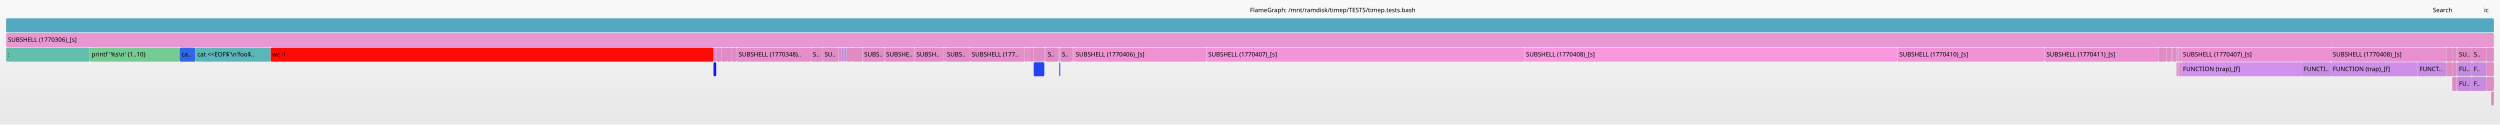
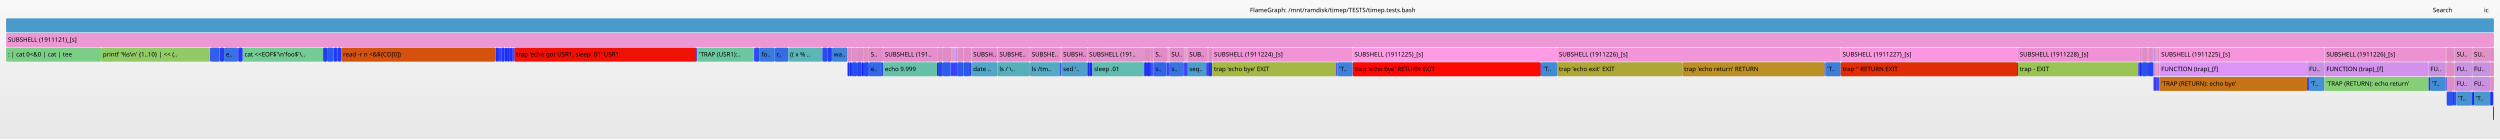
- <svg xmlns="http://www.w3.org/2000/svg" version="1.1" width="4096" height="204" viewBox="0 0 4096 204">
+ <svg xmlns="http://www.w3.org/2000/svg" version="1.1" width="4096" height="228" viewBox="0 0 4096 228">
  <defs>
    <linearGradient id="background" y1="0" y2="1" x1="0" x2="0">
      <stop stop-color="#f8f8f8" offset="5%" />
      <stop stop-color="#e8e8e8" offset="95%" />
    </linearGradient>
  </defs>
  <style type="text/css">
        text { font-family:Verdana; font-size:10px; fill:rgb(0,0,0); }
        .hide { display:none; }
        .parent { opacity:0.5; }
</style>
-   <rect x="0.0" y="0" width="4096.0" height="204.0" fill="url(#background)" />
+   <rect x="0.0" y="0" width="4096.0" height="228.0" fill="url(#background)" />
  <text id="title" x="2048.00" y="20">FlameGraph: /mnt/ramdisk/timep/TESTS/timep.tests.bash</text>
-   <text id="details" x="10.00" y="189"> </text>
+   <text id="details" x="10.00" y="213"> </text>
  <text id="unzoom" x="10.00" y="20" class="hide">Reset Zoom</text>
  <text id="search" x="3986.00" y="20">Search</text>
  <text id="ignorecase" x="4070.00" y="20">ic</text>
-   <text id="matched" x="3986.00" y="189"> </text>
+   <text id="matched" x="3986.00" y="213"> </text>
  <g id="frames">
    <g>
-       <rect x="1379.2" y="78" width="2.1" height="23.0" fill="rgb(197.101,139.202,223.155)" rx="2" ry="2" />
-       <text x="1382.17" y="92.5" />
-     </g>
-     <g>
-       <rect x="147.1" y="78" width="147.2" height="23.0" fill="rgb(117,203,147)" rx="2" ry="2" />
-       <text x="150.13" y="92.5">printf '%s\n' {1..10}</text>
-     </g>
-     <g>
-       <rect x="3570.4" y="102" width="3.2" height="23.0" fill="rgb(223.155,139.202,197.101)" rx="2" ry="2" />
-       <text x="3573.44" y="116.5" />
-     </g>
-     <g>
-       <rect x="3556.9" y="78" width="1.2" height="23.0" fill="rgb(223.155,139.202,197.101)" rx="2" ry="2" />
-       <text x="3559.91" y="92.5" />
-     </g>
-     <g>
-       <rect x="3550.3" y="78" width="6.6" height="23.0" fill="rgb(223.155,139.202,197.101)" rx="2" ry="2" />
-       <text x="3553.32" y="92.5" />
-     </g>
-     <g>
-       <rect x="4024.6" y="126" width="1.2" height="23.0" fill="rgb(223.155,139.202,197.101)" rx="2" ry="2" />
-       <text x="4027.63" y="140.5" />
-     </g>
-     <g>
-       <rect x="1169.0" y="78" width="4.4" height="23.0" fill="rgb(223.155,139.202,197.101)" rx="2" ry="2" />
-       <text x="1171.97" y="92.5" />
-     </g>
-     <g>
-       <rect x="1758.4" y="78" width="1.1" height="23.0" fill="rgb(223.155,139.202,197.101)" rx="2" ry="2" />
-       <text x="1761.36" y="92.5" />
-     </g>
-     <g>
-       <rect x="4024.6" y="102" width="1.2" height="23.0" fill="rgb(223.155,139.202,197.101)" rx="2" ry="2" />
-       <text x="4027.63" y="116.5" />
-     </g>
-     <g>
-       <rect x="1191.1" y="78" width="7.9" height="23.0" fill="rgb(223.155,139.202,197.101)" rx="2" ry="2" />
-       <text x="1194.11" y="92.5" />
-     </g>
-     <g>
-       <rect x="1207.2" y="78" width="121.7" height="23.0" fill="rgb(229.524,142.097,203.47)" rx="2" ry="2" />
-       <text x="1210.16" y="92.5">SUBSHELL (1770348)..</text>
-     </g>
-     <g>
-       <rect x="1373.7" y="78" width="4.3" height="23.0" fill="rgb(223.155,139.202,197.101)" rx="2" ry="2" />
-       <text x="1376.73" y="92.5" />
-     </g>
-     <g>
-       <rect x="1735.8" y="78" width="1.2" height="23.0" fill="rgb(223.155,139.202,197.101)" rx="2" ry="2" />
-       <text x="1738.80" y="92.5" />
-     </g>
-     <g>
-       <rect x="1589.2" y="78" width="89.3" height="23.0" fill="rgb(228.366,141.518,202.312)" rx="2" ry="2" />
-       <text x="1592.20" y="92.5">SUBSHELL (177..</text>
-     </g>
-     <g>
-       <rect x="3819.1" y="102" width="142.0" height="23.0" fill="rgb(206.365,143.255,232.419)" rx="2" ry="2" />
-       <text x="3822.12" y="116.5">FUNCTION (trap)_[f]</text>
-     </g>
-     <g>
-       <rect x="1387.2" y="78" width="8.7" height="23.0" fill="rgb(223.734,139.202,197.68)" rx="2" ry="2" />
-       <text x="1390.17" y="92.5" />
-     </g>
-     <g>
-       <rect x="1545.3" y="78" width="3.2" height="23.0" fill="rgb(223.155,139.202,197.101)" rx="2" ry="2" />
-       <text x="1548.31" y="92.5" />
-     </g>
-     <g>
-       <rect x="3568.1" y="78" width="1.1" height="23.0" fill="rgb(223.155,139.202,197.101)" rx="2" ry="2" />
-       <text x="3571.08" y="92.5" />
-     </g>
-     <g>
-       <rect x="4007.9" y="102" width="9.8" height="23.0" fill="rgb(223.734,139.202,197.68)" rx="2" ry="2" />
-       <text x="4010.87" y="116.5" />
-     </g>
-     <g>
-       <rect x="1498.5" y="78" width="46.8" height="23.0" fill="rgb(226.629,140.939,200.575)" rx="2" ry="2" />
-       <text x="1501.53" y="92.5">SUBSH..</text>
-     </g>
-     <g>
-       <rect x="3819.1" y="78" width="188.8" height="23.0" fill="rgb(232.498,143.643,206.534)" rx="2" ry="2" />
-       <text x="3822.12" y="92.5">SUBSHELL (1770408)_[s]</text>
-     </g>
-     <g>
-       <rect x="1756.7" y="78" width="1.7" height="23.0" fill="rgb(223.155,139.202,197.101)" rx="2" ry="2" />
-       <text x="1759.75" y="92.5" />
-     </g>
-     <g>
-       <rect x="2497.3" y="78" width="611.6" height="23.0" fill="rgb(248.631,150.782,222.576)" rx="2" ry="2" />
-       <text x="2500.27" y="92.5">SUBSHELL (1770408)_[s]</text>
-     </g>
-     <g>
-       <rect x="1548.5" y="78" width="40.7" height="23.0" fill="rgb(226.05,140.36,199.996)" rx="2" ry="2" />
-       <text x="1551.52" y="92.5">SUBS..</text>
-     </g>
-     <g>
-       <rect x="3771.6" y="102" width="47.5" height="23.0" fill="rgb(201.154,140.939,227.208)" rx="2" ry="2" />
-       <text x="3774.62" y="116.5">FUNCTI..</text>
-     </g>
-     <g>
-       <rect x="4050.0" y="78" width="23.4" height="23.0" fill="rgb(224.892,139.781,198.838)" rx="2" ry="2" />
-       <text x="4052.97" y="92.5">S..</text>
-     </g>
-     <g>
-       <rect x="443.1" y="78" width="725.9" height="23.0" fill="rgb(254,9,3)" rx="2" ry="2" />
-       <text x="446.13" y="92.5">wc -l</text>
-     </g>
-     <g>
-       <rect x="4025.8" y="102" width="24.2" height="23.0" fill="rgb(198.838,139.781,224.892)" rx="2" ry="2" />
-       <text x="4028.82" y="116.5">FU..</text>
-     </g>
-     <g>
-       <rect x="10.0" y="54" width="4076.0" height="23.0" fill="rgb(232.925,150.547,208.696)" rx="2" ry="2" />
-       <text x="13.00" y="68.5">SUBSHELL (1770306)_[s]</text>
-     </g>
-     <g>
-       <rect x="10.0" y="78" width="137.1" height="23.0" fill="rgb(100,190,172)" rx="2" ry="2" />
-       <text x="13.00" y="92.5">:</text>
-     </g>
-     <g>
-       <rect x="3961.1" y="102" width="46.8" height="23.0" fill="rgb(200.575,140.36,226.629)" rx="2" ry="2" />
-       <text x="3964.13" y="116.5">FUNCT..</text>
-     </g>
-     <g>
-       <rect x="1712.4" y="78" width="1.3" height="23.0" fill="rgb(223.155,139.202,197.101)" rx="2" ry="2" />
-       <text x="1715.36" y="92.5" />
-     </g>
-     <g>
-       <rect x="3569.2" y="78" width="1.2" height="23.0" fill="rgb(223.155,139.202,197.101)" rx="2" ry="2" />
-       <text x="3572.23" y="92.5" />
-     </g>
-     <g>
-       <rect x="4073.4" y="78" width="12.6" height="23.0" fill="rgb(223.914,139.868,198.01)" rx="2" ry="2" />
-       <text x="4076.40" y="92.5" />
-     </g>
-     <g>
-       <rect x="1711.0" y="78" width="1.4" height="23.0" fill="rgb(223.155,139.202,197.101)" rx="2" ry="2" />
-       <text x="1713.99" y="92.5" />
-     </g>
-     <g>
-       <rect x="1682.9" y="78" width="4.4" height="23.0" fill="rgb(223.155,139.202,197.101)" rx="2" ry="2" />
-       <text x="1685.89" y="92.5" />
-     </g>
-     <g>
-       <rect x="1759.5" y="78" width="217.0" height="23.0" fill="rgb(238.209,146.15,212.155)" rx="2" ry="2" />
-       <text x="1762.51" y="92.5">SUBSHELL (1770406)_[s]</text>
-     </g>
-     <g>
-       <rect x="3570.4" y="78" width="3.2" height="23.0" fill="rgb(223.155,139.202,197.101)" rx="2" ry="2" />
-       <text x="3573.44" y="92.5" />
-     </g>
-     <g>
-       <rect x="1733.5" y="78" width="1.2" height="23.0" fill="rgb(223.155,139.202,197.101)" rx="2" ry="2" />
-       <text x="1736.50" y="92.5" />
-     </g>
-     <g>
-       <rect x="1383.2" y="78" width="4.0" height="23.0" fill="rgb(197.101,139.202,223.155)" rx="2" ry="2" />
-       <text x="1386.23" y="92.5" />
-     </g>
-     <g>
-       <rect x="1976.5" y="78" width="520.8" height="23.0" fill="rgb(243.999,148.466,217.945)" rx="2" ry="2" />
-       <text x="1979.55" y="92.5">SUBSHELL (1770407)_[s]</text>
-     </g>
-     <g>
-       <rect x="3573.6" y="102" width="198.0" height="23.0" fill="rgb(210.418,144.992,236.472)" rx="2" ry="2" />
-       <text x="3576.62" y="116.5">FUNCTION (trap)_[f]</text>
-     </g>
-     <g>
-       <rect x="1713.7" y="78" width="19.8" height="23.0" fill="rgb(224.313,139.781,198.259)" rx="2" ry="2" />
-       <text x="1716.74" y="92.5">S..</text>
-     </g>
-     <g>
-       <rect x="3558.1" y="78" width="1.7" height="23.0" fill="rgb(223.155,139.202,197.101)" rx="2" ry="2" />
-       <text x="3561.05" y="92.5" />
-     </g>
-     <g>
-       <rect x="4025.8" y="126" width="24.2" height="23.0" fill="rgb(198.838,139.781,224.892)" rx="2" ry="2" />
-       <text x="4028.82" y="140.5">FU..</text>
-     </g>
-     <g>
-       <rect x="4050.0" y="126" width="23.4" height="23.0" fill="rgb(198.838,139.781,224.892)" rx="2" ry="2" />
-       <text x="4052.97" y="140.5">F..</text>
-     </g>
-     <g>
-       <rect x="4017.7" y="126" width="6.9" height="23.0" fill="rgb(223.155,139.202,197.101)" rx="2" ry="2" />
-       <text x="4020.68" y="140.5" />
-     </g>
-     <g>
-       <rect x="1199.0" y="78" width="8.2" height="23.0" fill="rgb(223.734,139.202,197.68)" rx="2" ry="2" />
-       <text x="1202.00" y="92.5" />
-     </g>
-     <g>
-       <rect x="3536.1" y="78" width="13.1" height="23.0" fill="rgb(223.734,139.202,197.68)" rx="2" ry="2" />
-       <text x="3539.08" y="92.5" />
-     </g>
-     <g>
-       <rect x="4017.7" y="102" width="6.9" height="23.0" fill="rgb(223.155,139.202,197.101)" rx="2" ry="2" />
-       <text x="4020.68" y="116.5" />
-     </g>
-     <g>
-       <rect x="3350.0" y="78" width="186.1" height="23.0" fill="rgb(234.735,144.413,208.681)" rx="2" ry="2" />
-       <text x="3352.97" y="92.5">SUBSHELL (1770411)_[s]</text>
-     </g>
-     <g>
-       <rect x="1735.8" y="102" width="1.2" height="23.0" fill="rgb(3,9,254)" rx="2" ry="2" />
-       <text x="1738.80" y="116.5" />
-     </g>
-     <g>
-       <rect x="4024.6" y="78" width="1.2" height="23.0" fill="rgb(223.155,139.202,197.101)" rx="2" ry="2" />
-       <text x="4027.63" y="92.5" />
-     </g>
-     <g>
-       <rect x="4017.7" y="78" width="6.9" height="23.0" fill="rgb(223.155,139.202,197.101)" rx="2" ry="2" />
-       <text x="4020.68" y="92.5" />
-     </g>
-     <g>
-       <rect x="1687.3" y="78" width="6.3" height="23.0" fill="rgb(223.155,139.202,197.101)" rx="2" ry="2" />
-       <text x="1690.27" y="92.5" />
-     </g>
-     <g>
-       <rect x="1173.4" y="78" width="9.1" height="23.0" fill="rgb(223.734,139.202,197.68)" rx="2" ry="2" />
-       <text x="1176.45" y="92.5" />
-     </g>
-     <g>
-       <rect x="4081.5" y="150" width="4.5" height="23.0" fill="rgb(223.155,139.202,197.101)" rx="2" ry="2" />
-       <text x="4084.55" y="164.5" />
-     </g>
-     <g>
-       <rect x="1328.9" y="78" width="19.2" height="23.0" fill="rgb(224.313,139.781,198.259)" rx="2" ry="2" />
-       <text x="1331.87" y="92.5">S..</text>
-     </g>
-     <g>
-       <rect x="3549.2" y="78" width="1.1" height="23.0" fill="rgb(223.155,139.202,197.101)" rx="2" ry="2" />
-       <text x="3552.15" y="92.5" />
-     </g>
-     <g>
-       <rect x="3569.2" y="102" width="1.2" height="23.0" fill="rgb(223.155,139.202,197.101)" rx="2" ry="2" />
-       <text x="3572.23" y="116.5" />
-     </g>
-     <g>
-       <rect x="1734.7" y="78" width="1.1" height="23.0" fill="rgb(223.155,139.202,197.101)" rx="2" ry="2" />
-       <text x="1737.66" y="92.5" />
-     </g>
-     <g>
-       <rect x="1348.1" y="78" width="25.6" height="23.0" fill="rgb(225.471,139.781,199.417)" rx="2" ry="2" />
-       <text x="1351.08" y="92.5">SU..</text>
-     </g>
-     <g>
-       <rect x="1678.5" y="78" width="4.4" height="23.0" fill="rgb(223.155,139.202,197.101)" rx="2" ry="2" />
-       <text x="1681.45" y="92.5" />
-     </g>
-     <g>
-       <rect x="4073.4" y="102" width="12.6" height="23.0" fill="rgb(223.914,139.868,198.01)" rx="2" ry="2" />
-       <text x="4076.40" y="116.5" />
-     </g>
-     <g>
-       <rect x="3566.1" y="78" width="2.0" height="23.0" fill="rgb(197.101,139.202,223.155)" rx="2" ry="2" />
-       <text x="3569.07" y="92.5" />
-     </g>
-     <g>
-       <rect x="3566.1" y="102" width="2.0" height="23.0" fill="rgb(197.101,139.202,223.155)" rx="2" ry="2" />
-       <text x="3569.07" y="116.5" />
-     </g>
-     <g>
-       <rect x="3573.6" y="78" width="245.5" height="23.0" fill="rgb(236.519,145.27,210.531)" rx="2" ry="2" />
-       <text x="3576.62" y="92.5">SUBSHELL (1770407)_[s]</text>
-     </g>
-     <g>
-       <rect x="294.3" y="78" width="26.0" height="23.0" fill="rgb(50,102,231)" rx="2" ry="2" />
-       <text x="297.33" y="92.5">ca..</text>
-     </g>
-     <g>
-       <rect x="4073.4" y="126" width="12.6" height="23.0" fill="rgb(223.914,139.868,198.01)" rx="2" ry="2" />
-       <text x="4076.40" y="140.5" />
-     </g>
-     <g>
-       <rect x="10.0" y="30" width="4076.0" height="23.0" fill="rgb(83,169,193)" rx="2" ry="2" />
+       <rect x="3304.8" y="102" width="1.4" height="23.0" fill="rgb(11,15,253)" rx="2" ry="2" />
+       <text x="3307.84" y="116.5" />
+     </g>
+     <g>
+       <rect x="3508.1" y="102" width="1.4" height="23.0" fill="rgb(17,26,251)" rx="2" ry="2" />
+       <text x="3511.09" y="116.5" />
+     </g>
+     <g>
+       <rect x="535.9" y="78" width="10.5" height="23.0" fill="rgb(44,86,236)" rx="2" ry="2" />
+       <text x="538.94" y="92.5" />
+     </g>
+     <g>
+       <rect x="1565.8" y="78" width="2.5" height="23.0" fill="rgb(197.638,140.277,223.451)" rx="2" ry="2" />
+       <text x="1568.83" y="92.5" />
+     </g>
+     <g>
+       <rect x="3517.9" y="102" width="1.3" height="23.0" fill="rgb(14,21,252)" rx="2" ry="2" />
+       <text x="3520.87" y="116.5" />
+     </g>
+     <g>
+       <rect x="2989.2" y="102" width="1.5" height="23.0" fill="rgb(17,26,251)" rx="2" ry="2" />
+       <text x="2992.22" y="116.5" />
+     </g>
+     <g>
+       <rect x="1236.3" y="78" width="8.3" height="23.0" fill="rgb(39,76,239)" rx="2" ry="2" />
+       <text x="1239.33" y="92.5" />
+     </g>
+     <g>
+       <rect x="4022.9" y="150" width="1.4" height="23.0" fill="rgb(14,21,252)" rx="2" ry="2" />
+       <text x="4025.85" y="164.5" />
+     </g>
+     <g>
+       <rect x="1578.8" y="78" width="12.7" height="23.0" fill="rgb(224.904,139.827,198.86)" rx="2" ry="2" />
+       <text x="1581.82" y="92.5" />
+     </g>
+     <g>
+       <rect x="842.7" y="78" width="298.2" height="23.0" fill="rgb(239,17,3)" rx="2" ry="2" />
+       <text x="845.75" y="92.5">trap 'echo got USR1, sleep .01' USR1</text>
+     </g>
+     <g>
+       <rect x="397.6" y="78" width="131.8" height="23.0" fill="rgb(116,203,148)" rx="2" ry="2" />
+       <text x="400.64" y="92.5">cat &lt;&lt;EOF$'\n'foo$'\..</text>
+     </g>
+     <g>
+       <rect x="3306.2" y="78" width="198.8" height="23.0" fill="rgb(238.766,146.003,212.677)" rx="2" ry="2" />
+       <text x="3309.17" y="92.5">SUBSHELL (1911228)_[s]</text>
+     </g>
+     <g>
+       <rect x="529.4" y="78" width="6.5" height="23.0" fill="rgb(33,61,243)" rx="2" ry="2" />
+       <text x="532.35" y="92.5" />
+     </g>
+     <g>
+       <rect x="4079.8" y="150" width="4.8" height="23.0" fill="rgb(30,53,245)" rx="2" ry="2" />
+       <text x="4082.77" y="164.5" />
+     </g>
+     <g>
+       <rect x="1404.2" y="102" width="7.7" height="23.0" fill="rgb(36,69,241)" rx="2" ry="2" />
+       <text x="1407.24" y="116.5" />
+     </g>
+     <g>
+       <rect x="1980.4" y="102" width="5.6" height="23.0" fill="rgb(31,57,244)" rx="2" ry="2" />
+       <text x="1983.37" y="116.5" />
+     </g>
+     <g>
+       <rect x="830.8" y="78" width="3.7" height="23.0" fill="rgb(26,45,247)" rx="2" ry="2" />
+       <text x="833.84" y="92.5" />
+     </g>
+     <g>
+       <rect x="1879.2" y="78" width="5.2" height="23.0" fill="rgb(223.691,139.04,197.6)" rx="2" ry="2" />
+       <text x="1882.17" y="92.5" />
+     </g>
+     <g>
+       <rect x="1737.1" y="78" width="1.8" height="23.0" fill="rgb(223.111,139.04,197.02)" rx="2" ry="2" />
+       <text x="1740.14" y="92.5" />
+     </g>
+     <g>
+       <rect x="1394.6" y="78" width="9.6" height="23.0" fill="rgb(224.378,143.646,199.323)" rx="2" ry="2" />
+       <text x="1397.56" y="92.5" />
+     </g>
+     <g>
+       <rect x="4021.8" y="102" width="28.6" height="23.0" fill="rgb(200.937,146.875,225.266)" rx="2" ry="2" />
+       <text x="4024.76" y="116.5">FU..</text>
+     </g>
+     <g>
+       <rect x="2216.1" y="78" width="335.1" height="23.0" fill="rgb(255,153.614,228.929)" rx="2" ry="2" />
+       <text x="2219.13" y="92.5">SUBSHELL (1911225)_[s]</text>
+     </g>
+     <g>
+       <rect x="4019.1" y="150" width="2.7" height="23.0" fill="rgb(24,41,248)" rx="2" ry="2" />
+       <text x="4022.09" y="164.5" />
+     </g>
+     <g>
+       <rect x="1291.5" y="78" width="55.8" height="23.0" fill="rgb(92,181,183)" rx="2" ry="2" />
+       <text x="1294.50" y="92.5">(( x % ..</text>
+     </g>
+     <g>
+       <rect x="360.0" y="78" width="7.1" height="23.0" fill="rgb(35,65,242)" rx="2" ry="2" />
+       <text x="363.04" y="92.5" />
+     </g>
+     <g>
+       <rect x="1687.4" y="78" width="49.7" height="23.0" fill="rgb(229.489,141.939,203.398)" rx="2" ry="2" />
+       <text x="1690.43" y="92.5">SUBSHE..</text>
+     </g>
+     <g>
+       <rect x="1913.3" y="78" width="1.4" height="23.0" fill="rgb(223.111,139.04,197.02)" rx="2" ry="2" />
+       <text x="1916.33" y="92.5" />
+     </g>
+     <g>
+       <rect x="1978.9" y="102" width="1.5" height="23.0" fill="rgb(17,26,251)" rx="2" ry="2" />
+       <text x="1981.94" y="116.5" />
+     </g>
+     <g>
+       <rect x="1913.3" y="102" width="1.4" height="23.0" fill="rgb(14,21,252)" rx="2" ry="2" />
+       <text x="1916.33" y="116.5" />
+     </g>
+     <g>
+       <rect x="3505.0" y="102" width="3.1" height="23.0" fill="rgb(26,45,247)" rx="2" ry="2" />
+       <text x="3508.01" y="116.5" />
+     </g>
+     <g>
+       <rect x="1781.4" y="78" width="93.1" height="23.0" fill="rgb(225.72,146.554,201.319)" rx="2" ry="2" />
+       <text x="1784.39" y="92.5">SUBSHELL (191..</text>
+     </g>
+     <g>
+       <rect x="1558.7" y="78" width="1.4" height="23.0" fill="rgb(223.111,139.04,197.02)" rx="2" ry="2" />
+       <text x="1561.74" y="92.5" />
+     </g>
+     <g>
+       <rect x="3536.4" y="126" width="1.5" height="23.0" fill="rgb(17,26,251)" rx="2" ry="2" />
+       <text x="3539.43" y="140.5" />
+     </g>
+     <g>
+       <rect x="1355.4" y="78" width="7.6" height="23.0" fill="rgb(35,65,242)" rx="2" ry="2" />
+       <text x="1358.45" y="92.5" />
+     </g>
+     <g>
+       <rect x="1414.2" y="102" width="1.3" height="23.0" fill="rgb(11,15,253)" rx="2" ry="2" />
+       <text x="1417.22" y="116.5" />
+     </g>
+     <g>
+       <rect x="1986.0" y="102" width="203.5" height="23.0" fill="rgb(165,184,69)" rx="2" ry="2" />
+       <text x="1988.99" y="116.5">trap 'echo bye' EXIT</text>
+     </g>
+     <g>
+       <rect x="1945.6" y="102" width="30.9" height="23.0" fill="rgb(76,156,204)" rx="2" ry="2" />
+       <text x="1948.57" y="116.5">seq..</text>
+     </g>
+     <g>
+       <rect x="390.7" y="78" width="6.9" height="23.0" fill="rgb(33,61,243)" rx="2" ry="2" />
+       <text x="393.67" y="92.5" />
+     </g>
+     <g>
+       <rect x="2189.5" y="102" width="1.4" height="23.0" fill="rgb(14,21,252)" rx="2" ry="2" />
+       <text x="2192.49" y="116.5" />
+     </g>
+     <g>
+       <rect x="2756.3" y="102" width="232.9" height="23.0" fill="rgb(187,144,38)" rx="2" ry="2" />
+       <text x="2759.31" y="116.5">trap 'echo return' RETURN</text>
+     </g>
+     <g>
+       <rect x="3537.9" y="102" width="242.2" height="23.0" fill="rgb(219.632,148.896,245.723)" rx="2" ry="2" />
+       <text x="3540.88" y="116.5">FUNCTION (trap)_[f]</text>
+     </g>
+     <g>
+       <rect x="4019.1" y="78" width="2.7" height="23.0" fill="rgb(223.691,139.04,197.6)" rx="2" ry="2" />
+       <text x="4022.09" y="92.5" />
+     </g>
+     <g>
+       <rect x="1940.9" y="102" width="1.9" height="23.0" fill="rgb(22,36,249)" rx="2" ry="2" />
+       <text x="1943.88" y="116.5" />
+     </g>
+     <g>
+       <rect x="1562.9" y="102" width="1.4" height="23.0" fill="rgb(14,21,252)" rx="2" ry="2" />
+       <text x="1565.92" y="116.5" />
+     </g>
+     <g>
+       <rect x="3532.9" y="102" width="2.2" height="23.0" fill="rgb(223.691,139.04,197.6)" rx="2" ry="2" />
+       <text x="3535.87" y="116.5" />
+     </g>
+     <g>
+       <rect x="3528.5" y="126" width="1.1" height="23.0" fill="rgb(2,8,254)" rx="2" ry="2" />
+       <text x="3531.50" y="140.5" />
+     </g>
+     <g>
+       <rect x="4007.2" y="126" width="1.5" height="23.0" fill="rgb(20,31,250)" rx="2" ry="2" />
+       <text x="4010.21" y="140.5" />
+     </g>
+     <g>
+       <rect x="1568.3" y="78" width="10.5" height="23.0" fill="rgb(224.85,139.619,198.759)" rx="2" ry="2" />
+       <text x="1571.30" y="92.5" />
+     </g>
+     <g>
+       <rect x="4084.6" y="150" width="1.4" height="23.0" fill="rgb(223.111,139.04,197.02)" rx="2" ry="2" />
+       <text x="4087.57" y="164.5" />
+     </g>
+     <g>
+       <rect x="1591.5" y="78" width="42.9" height="23.0" fill="rgb(228.909,141.359,202.818)" rx="2" ry="2" />
+       <text x="1594.51" y="92.5">SUBSH..</text>
+     </g>
+     <g>
+       <rect x="2525.5" y="102" width="25.7" height="23.0" fill="rgb(67,138,214)" rx="2" ry="2" />
+       <text x="2528.53" y="116.5">'T..</text>
+     </g>
+     <g>
+       <rect x="1395.9" y="102" width="8.3" height="23.0" fill="rgb(41,80,238)" rx="2" ry="2" />
+       <text x="1398.90" y="116.5" />
+     </g>
+     <g>
+       <rect x="4021.8" y="150" width="1.1" height="23.0" fill="rgb(2,8,254)" rx="2" ry="2" />
+       <text x="4024.76" y="164.5" />
+     </g>
+     <g>
+       <rect x="1888.1" y="102" width="1.8" height="23.0" fill="rgb(20,31,250)" rx="2" ry="2" />
+       <text x="1891.15" y="116.5" />
+     </g>
+     <g>
+       <rect x="1557.3" y="102" width="1.4" height="23.0" fill="rgb(17,26,251)" rx="2" ry="2" />
+       <text x="1560.31" y="116.5" />
+     </g>
+     <g>
+       <rect x="1944.2" y="102" width="1.4" height="23.0" fill="rgb(14,21,252)" rx="2" ry="2" />
+       <text x="1947.20" y="116.5" />
+     </g>
+     <g>
+       <rect x="1535.2" y="102" width="1.5" height="23.0" fill="rgb(20,31,250)" rx="2" ry="2" />
+       <text x="1538.19" y="116.5" />
+     </g>
+     <g>
+       <rect x="2551.2" y="78" width="464.6" height="23.0" fill="rgb(242.389,148.95,216.593)" rx="2" ry="2" />
+       <text x="2554.18" y="92.5">SUBSHELL (1911226)_[s]</text>
+     </g>
+     <g>
+       <rect x="3519.2" y="102" width="1.4" height="23.0" fill="rgb(14,21,252)" rx="2" ry="2" />
+       <text x="3522.24" y="116.5" />
+     </g>
+     <g>
+       <rect x="4084.6" y="174" width="1.4" height="23.0" fill="rgb(17,26,251)" rx="2" ry="2" />
+       <text x="4087.57" y="188.5" />
+     </g>
+     <g>
+       <rect x="3509.5" y="102" width="8.4" height="23.0" fill="rgb(42,83,237)" rx="2" ry="2" />
+       <text x="3512.52" y="116.5" />
+     </g>
+     <g>
+       <rect x="3978.8" y="102" width="28.4" height="23.0" fill="rgb(200.93,146.86,225.262)" rx="2" ry="2" />
+       <text x="3981.81" y="116.5">FU..</text>
+     </g>
+     <g>
+       <rect x="1564.3" y="78" width="1.5" height="23.0" fill="rgb(223.111,139.04,197.02)" rx="2" ry="2" />
+       <text x="1567.29" y="92.5" />
+     </g>
+     <g>
+       <rect x="4050.4" y="78" width="29.4" height="23.0" fill="rgb(225.151,146.459,200.729)" rx="2" ry="2" />
+       <text x="4053.38" y="92.5">SU..</text>
+     </g>
+     <g>
+       <rect x="1738.9" y="78" width="42.5" height="23.0" fill="rgb(228.329,141.359,202.238)" rx="2" ry="2" />
+       <text x="1741.90" y="92.5">SUBSH..</text>
+     </g>
+     <g>
+       <rect x="1561.8" y="78" width="2.5" height="23.0" fill="rgb(197.66,140.32,223.463)" rx="2" ry="2" />
+       <text x="1564.81" y="92.5" />
+     </g>
+     <g>
+       <rect x="1561.8" y="102" width="1.1" height="23.0" fill="rgb(2,8,254)" rx="2" ry="2" />
+       <text x="1564.81" y="116.5" />
+     </g>
+     <g>
+       <rect x="4008.7" y="78" width="10.4" height="23.0" fill="rgb(224.85,139.619,198.759)" rx="2" ry="2" />
+       <text x="4011.74" y="92.5" />
+     </g>
+     <g>
+       <rect x="1687.4" y="102" width="49.7" height="23.0" fill="rgb(84,170,194)" rx="2" ry="2" />
+       <text x="1690.43" y="116.5">ls /tm..</text>
+     </g>
+     <g>
+       <rect x="1911.2" y="102" width="2.1" height="23.0" fill="rgb(22,36,249)" rx="2" ry="2" />
+       <text x="1914.21" y="116.5" />
+     </g>
+     <g>
+       <rect x="1445.3" y="102" width="1.5" height="23.0" fill="rgb(17,26,251)" rx="2" ry="2" />
+       <text x="1448.26" y="116.5" />
+     </g>
+     <g>
+       <rect x="4008.7" y="150" width="10.4" height="23.0" fill="rgb(42,83,237)" rx="2" ry="2" />
+       <text x="4011.74" y="164.5" />
+     </g>
+     <g>
+       <rect x="1391.6" y="102" width="3.0" height="23.0" fill="rgb(24,41,248)" rx="2" ry="2" />
+       <text x="1394.63" y="116.5" />
+     </g>
+     <g>
+       <rect x="1244.6" y="78" width="24.9" height="23.0" fill="rgb(59,121,223)" rx="2" ry="2" />
+       <text x="1247.64" y="92.5">fo..</text>
+     </g>
+     <g>
+       <rect x="1414.2" y="78" width="9.4" height="23.0" fill="rgb(224.37,143.618,199.309)" rx="2" ry="2" />
+       <text x="1417.22" y="92.5" />
+     </g>
+     <g>
+       <rect x="3535.1" y="102" width="2.8" height="23.0" fill="rgb(223.418,140.155,197.577)" rx="2" ry="2" />
+       <text x="3538.08" y="116.5" />
+     </g>
+     <g>
+       <rect x="820.5" y="78" width="1.2" height="23.0" fill="rgb(2,8,254)" rx="2" ry="2" />
+       <text x="823.49" y="92.5" />
+     </g>
+     <g>
+       <rect x="4019.1" y="126" width="2.7" height="23.0" fill="rgb(223.691,139.04,197.6)" rx="2" ry="2" />
+       <text x="4022.09" y="140.5" />
+     </g>
+     <g>
+       <rect x="4053.4" y="150" width="26.4" height="23.0" fill="rgb(74,152,206)" rx="2" ry="2" />
+       <text x="4056.38" y="164.5">'T..</text>
+     </g>
+     <g>
+       <rect x="1916.2" y="102" width="23.1" height="23.0" fill="rgb(56,116,225)" rx="2" ry="2" />
+       <text x="1919.16" y="116.5">s..</text>
+     </g>
+     <g>
+       <rect x="1889.9" y="102" width="21.3" height="23.0" fill="rgb(50,102,230)" rx="2" ry="2" />
+       <text x="1892.95" y="116.5">s..</text>
+     </g>
+     <g>
+       <rect x="1945.6" y="78" width="33.3" height="23.0" fill="rgb(228.348,141.439,202.275)" rx="2" ry="2" />
+       <text x="1948.57" y="92.5">SUB..</text>
+     </g>
+     <g>
+       <rect x="1363.0" y="78" width="25.6" height="23.0" fill="rgb(64,133,217)" rx="2" ry="2" />
+       <text x="1366.00" y="92.5">wa..</text>
+     </g>
+     <g>
+       <rect x="4007.2" y="102" width="1.5" height="23.0" fill="rgb(223.111,139.04,197.02)" rx="2" ry="2" />
+       <text x="4010.21" y="116.5" />
+     </g>
+     <g>
+       <rect x="3531.0" y="126" width="1.9" height="23.0" fill="rgb(22,36,249)" rx="2" ry="2" />
+       <text x="3533.95" y="140.5" />
+     </g>
+     <g>
+       <rect x="3528.5" y="78" width="2.5" height="23.0" fill="rgb(197.646,140.293,223.456)" rx="2" ry="2" />
+       <text x="3531.50" y="92.5" />
+     </g>
+     <g>
+       <rect x="1388.6" y="102" width="3.0" height="23.0" fill="rgb(26,45,247)" rx="2" ry="2" />
+       <text x="1391.56" y="116.5" />
+     </g>
+     <g>
+       <rect x="1415.5" y="102" width="8.1" height="23.0" fill="rgb(38,73,240)" rx="2" ry="2" />
+       <text x="1418.53" y="116.5" />
+     </g>
+     <g>
+       <rect x="3981.4" y="126" width="25.8" height="23.0" fill="rgb(68,140,213)" rx="2" ry="2" />
+       <text x="3984.42" y="140.5">'T..</text>
+     </g>
+     <g>
+       <rect x="1940.9" y="78" width="1.9" height="23.0" fill="rgb(223.691,139.04,197.6)" rx="2" ry="2" />
+       <text x="1943.88" y="92.5" />
+     </g>
+     <g>
+       <rect x="1394.6" y="102" width="1.3" height="23.0" fill="rgb(11,15,253)" rx="2" ry="2" />
+       <text x="1397.56" y="116.5" />
+     </g>
+     <g>
+       <rect x="1140.9" y="78" width="1.4" height="23.0" fill="rgb(17,26,251)" rx="2" ry="2" />
+       <text x="1143.86" y="92.5" />
+     </g>
+     <g>
+       <rect x="1560.1" y="102" width="1.7" height="23.0" fill="rgb(20,31,250)" rx="2" ry="2" />
+       <text x="1563.11" y="116.5" />
+     </g>
+     <g>
+       <rect x="1781.4" y="102" width="4.2" height="23.0" fill="rgb(28,49,246)" rx="2" ry="2" />
+       <text x="1784.39" y="116.5" />
+     </g>
+     <g>
+       <rect x="4008.7" y="126" width="10.4" height="23.0" fill="rgb(224.85,139.619,198.759)" rx="2" ry="2" />
+       <text x="4011.74" y="140.5" />
+     </g>
+     <g>
+       <rect x="3505.0" y="78" width="3.1" height="23.0" fill="rgb(223.691,139.04,197.6)" rx="2" ry="2" />
+       <text x="3508.01" y="92.5" />
+     </g>
+     <g>
+       <rect x="1235.0" y="78" width="1.3" height="23.0" fill="rgb(11,15,253)" rx="2" ry="2" />
+       <text x="1238.00" y="92.5" />
+     </g>
+     <g>
+       <rect x="1634.4" y="102" width="53.0" height="23.0" fill="rgb(88,175,188)" rx="2" ry="2" />
+       <text x="1637.43" y="116.5">ls / \..</text>
+     </g>
+     <g>
+       <rect x="4079.8" y="126" width="6.2" height="23.0" fill="rgb(223.775,139.352,197.754)" rx="2" ry="2" />
+       <text x="4082.77" y="140.5" />
+     </g>
+     <g>
+       <rect x="1142.3" y="78" width="92.7" height="23.0" fill="rgb(108,198,160)" rx="2" ry="2" />
+       <text x="1145.31" y="92.5">'TRAP (USR1):..</text>
+     </g>
+     <g>
+       <rect x="1536.7" y="102" width="8.1" height="23.0" fill="rgb(38,73,240)" rx="2" ry="2" />
+       <text x="1539.72" y="116.5" />
+     </g>
+     <g>
+       <rect x="3782.6" y="126" width="25.9" height="23.0" fill="rgb(70,144,211)" rx="2" ry="2" />
+       <text x="3785.59" y="140.5">'T..</text>
+     </g>
+     <g>
+       <rect x="3808.5" y="78" width="198.7" height="23.0" fill="rgb(235.895,145.002,209.843)" rx="2" ry="2" />
+       <text x="3811.47" y="92.5">SUBSHELL (1911226)_[s]</text>
+     </g>
+     <g>
+       <rect x="1942.8" y="102" width="1.4" height="23.0" fill="rgb(14,21,252)" rx="2" ry="2" />
+       <text x="1945.82" y="116.5" />
+     </g>
+     <g>
+       <rect x="1560.1" y="78" width="1.7" height="23.0" fill="rgb(223.111,139.04,197.02)" rx="2" ry="2" />
+       <text x="1563.11" y="92.5" />
+     </g>
+     <g>
+       <rect x="2216.1" y="102" width="308.2" height="23.0" fill="rgb(254,8,2)" rx="2" ry="2" />
+       <text x="2219.13" y="116.5">trap 'echo bye' RETURN EXIT</text>
+     </g>
+     <g>
+       <rect x="1916.2" y="78" width="24.7" height="23.0" fill="rgb(226.028,140.271,199.953)" rx="2" ry="2" />
+       <text x="1919.16" y="92.5">SU..</text>
+     </g>
+     <g>
+       <rect x="3532.9" y="78" width="2.2" height="23.0" fill="rgb(223.691,139.04,197.6)" rx="2" ry="2" />
+       <text x="3535.87" y="92.5" />
+     </g>
+     <g>
+       <rect x="1980.4" y="78" width="5.6" height="23.0" fill="rgb(224.27,139.04,198.179)" rx="2" ry="2" />
+       <text x="1983.37" y="92.5" />
+     </g>
+     <g>
+       <rect x="1874.5" y="78" width="4.7" height="23.0" fill="rgb(223.691,139.04,197.6)" rx="2" ry="2" />
+       <text x="1877.54" y="92.5" />
+     </g>
+     <g>
+       <rect x="1737.1" y="102" width="1.8" height="23.0" fill="rgb(20,31,250)" rx="2" ry="2" />
+       <text x="1740.14" y="116.5" />
+     </g>
+     <g>
+       <rect x="1589.4" y="102" width="2.1" height="23.0" fill="rgb(22,36,249)" rx="2" ry="2" />
+       <text x="1592.40" y="116.5" />
+     </g>
+     <g>
+       <rect x="1874.5" y="102" width="4.7" height="23.0" fill="rgb(28,49,246)" rx="2" ry="2" />
+       <text x="1877.54" y="116.5" />
+     </g>
+     <g>
+       <rect x="3306.2" y="102" width="197.5" height="23.0" fill="rgb(154,195,85)" rx="2" ry="2" />
+       <text x="3309.17" y="116.5">trap - EXIT</text>
+     </g>
+     <g>
+       <rect x="1884.4" y="102" width="1.9" height="23.0" fill="rgb(22,36,249)" rx="2" ry="2" />
+       <text x="1887.44" y="116.5" />
+     </g>
+     <g>
+       <rect x="1347.3" y="78" width="8.1" height="23.0" fill="rgb(39,76,239)" rx="2" ry="2" />
+       <text x="1350.35" y="92.5" />
+     </g>
+     <g>
+       <rect x="3537.9" y="126" width="242.2" height="23.0" fill="rgb(199,115,24)" rx="2" ry="2" />
+       <text x="3540.88" y="140.5">'TRAP (RETURN): echo bye'</text>
+     </g>
+     <g>
+       <rect x="345.0" y="78" width="15.0" height="23.0" fill="rgb(48,96,233)" rx="2" ry="2" />
+       <text x="347.98" y="92.5" />
+     </g>
+     <g>
+       <rect x="1889.9" y="78" width="23.4" height="23.0" fill="rgb(225.456,140.301,199.388)" rx="2" ry="2" />
+       <text x="1892.95" y="92.5">S..</text>
+     </g>
+     <g>
+       <rect x="3520.6" y="78" width="7.9" height="23.0" fill="rgb(224.27,139.619,198.179)" rx="2" ry="2" />
+       <text x="3523.63" y="92.5" />
+     </g>
+     <g>
+       <rect x="2551.2" y="102" width="205.1" height="23.0" fill="rgb(175,167,53)" rx="2" ry="2" />
+       <text x="2554.18" y="116.5">trap 'echo exit' EXIT</text>
+     </g>
+     <g>
+       <rect x="367.1" y="78" width="22.2" height="23.0" fill="rgb(55,113,226)" rx="2" ry="2" />
+       <text x="370.12" y="92.5">e..</text>
+     </g>
+     <g>
+       <rect x="1634.4" y="78" width="53.0" height="23.0" fill="rgb(229.489,141.939,203.398)" rx="2" ry="2" />
+       <text x="1637.43" y="92.5">SUBSHE..</text>
+     </g>
+     <g>
+       <rect x="546.4" y="78" width="6.4" height="23.0" fill="rgb(31,57,244)" rx="2" ry="2" />
+       <text x="549.40" y="92.5" />
+     </g>
+     <g>
+       <rect x="837.1" y="78" width="2.9" height="23.0" fill="rgb(24,41,248)" rx="2" ry="2" />
+       <text x="840.10" y="92.5" />
+     </g>
+     <g>
+       <rect x="4079.8" y="102" width="6.2" height="23.0" fill="rgb(223.775,139.352,197.754)" rx="2" ry="2" />
+       <text x="4082.77" y="116.5" />
+     </g>
+     <g>
+       <rect x="4007.2" y="78" width="1.5" height="23.0" fill="rgb(223.111,139.04,197.02)" rx="2" ry="2" />
+       <text x="4010.21" y="92.5" />
+     </g>
+     <g>
+       <rect x="835.8" y="78" width="1.3" height="23.0" fill="rgb(11,15,253)" rx="2" ry="2" />
+       <text x="838.78" y="92.5" />
+     </g>
+     <g>
+       <rect x="1568.3" y="102" width="10.5" height="23.0" fill="rgb(45,90,235)" rx="2" ry="2" />
+       <text x="1571.30" y="116.5" />
+     </g>
+     <g>
+       <rect x="2190.9" y="102" width="25.2" height="23.0" fill="rgb(62,128,219)" rx="2" ry="2" />
+       <text x="2193.89" y="116.5">'T..</text>
+     </g>
+     <g>
+       <rect x="1544.8" y="102" width="12.5" height="23.0" fill="rgb(46,93,234)" rx="2" ry="2" />
+       <text x="1547.79" y="116.5" />
+     </g>
+     <g>
+       <rect x="3531.0" y="102" width="1.9" height="23.0" fill="rgb(223.691,139.04,197.6)" rx="2" ry="2" />
+       <text x="3533.95" y="116.5" />
+     </g>
+     <g>
+       <rect x="1388.6" y="78" width="6.0" height="23.0" fill="rgb(223.96,140.036,198.093)" rx="2" ry="2" />
+       <text x="1391.56" y="92.5" />
+     </g>
+     <g>
+       <rect x="4019.1" y="102" width="2.7" height="23.0" fill="rgb(223.691,139.04,197.6)" rx="2" ry="2" />
+       <text x="4022.09" y="116.5" />
+     </g>
+     <g>
+       <rect x="1914.7" y="78" width="1.5" height="23.0" fill="rgb(223.111,139.04,197.02)" rx="2" ry="2" />
+       <text x="1917.73" y="92.5" />
+     </g>
+     <g>
+       <rect x="3978.8" y="126" width="1.1" height="23.0" fill="rgb(2,8,254)" rx="2" ry="2" />
+       <text x="3981.81" y="140.5" />
+     </g>
+     <g>
+       <rect x="4079.8" y="78" width="6.2" height="23.0" fill="rgb(223.775,139.352,197.754)" rx="2" ry="2" />
+       <text x="4082.77" y="92.5" />
+     </g>
+     <g>
+       <rect x="1789.5" y="102" width="85.0" height="23.0" fill="rgb(97,187,176)" rx="2" ry="2" />
+       <text x="1792.52" y="116.5">sleep .01</text>
+     </g>
+     <g>
+       <rect x="4051.8" y="150" width="1.6" height="23.0" fill="rgb(20,31,250)" rx="2" ry="2" />
+       <text x="4054.78" y="164.5" />
+     </g>
+     <g>
+       <rect x="811.8" y="78" width="4.5" height="23.0" fill="rgb(28,49,246)" rx="2" ry="2" />
+       <text x="814.75" y="92.5" />
+     </g>
+     <g>
+       <rect x="1591.5" y="102" width="42.9" height="23.0" fill="rgb(81,165,197)" rx="2" ry="2" />
+       <text x="1594.51" y="116.5">date ..</text>
+     </g>
+     <g>
+       <rect x="4050.4" y="102" width="29.4" height="23.0" fill="rgb(200.729,146.459,225.151)" rx="2" ry="2" />
+       <text x="4053.38" y="116.5">FU..</text>
+     </g>
+     <g>
+       <rect x="816.3" y="78" width="1.3" height="23.0" fill="rgb(2,8,254)" rx="2" ry="2" />
+       <text x="819.31" y="92.5" />
+     </g>
+     <g>
+       <rect x="3529.6" y="126" width="1.4" height="23.0" fill="rgb(11,15,253)" rx="2" ry="2" />
+       <text x="3532.61" y="140.5" />
+     </g>
+     <g>
+       <rect x="1578.8" y="102" width="10.6" height="23.0" fill="rgb(45,90,235)" rx="2" ry="2" />
+       <text x="1581.82" y="116.5" />
+     </g>
+     <g>
+       <rect x="1446.8" y="102" width="88.4" height="23.0" fill="rgb(102,193,168)" rx="2" ry="2" />
+       <text x="1449.77" y="116.5">echo 9.999</text>
+     </g>
+     <g>
+       <rect x="1536.7" y="78" width="8.1" height="23.0" fill="rgb(224.27,139.619,198.179)" rx="2" ry="2" />
+       <text x="1539.72" y="92.5" />
+     </g>
+     <g>
+       <rect x="3503.7" y="102" width="1.3" height="23.0" fill="rgb(2,8,254)" rx="2" ry="2" />
+       <text x="3506.75" y="116.5" />
+     </g>
+     <g>
+       <rect x="2524.3" y="102" width="1.2" height="23.0" fill="rgb(2,8,254)" rx="2" ry="2" />
+       <text x="2527.28" y="116.5" />
+     </g>
+     <g>
+       <rect x="1411.9" y="102" width="2.3" height="23.0" fill="rgb(22,36,249)" rx="2" ry="2" />
+       <text x="1414.88" y="116.5" />
+     </g>
+     <g>
+       <rect x="821.7" y="78" width="5.2" height="23.0" fill="rgb(30,53,245)" rx="2" ry="2" />
+       <text x="824.74" y="92.5" />
+     </g>
+     <g>
+       <rect x="1564.3" y="102" width="1.5" height="23.0" fill="rgb(20,31,250)" rx="2" ry="2" />
+       <text x="1567.29" y="116.5" />
+     </g>
+     <g>
+       <rect x="552.8" y="78" width="6.4" height="23.0" fill="rgb(31,57,244)" rx="2" ry="2" />
+       <text x="555.83" y="92.5" />
+     </g>
+     <g>
+       <rect x="3780.1" y="126" width="1.1" height="23.0" fill="rgb(2,8,254)" rx="2" ry="2" />
+       <text x="3783.14" y="140.5" />
+     </g>
+     <g>
+       <rect x="559.2" y="78" width="252.6" height="23.0" fill="rgb(212,82,14)" rx="2" ry="2" />
+       <text x="562.20" y="92.5">read -r n &lt;&amp;${CO[0]}</text>
+     </g>
+     <g>
+       <rect x="841.5" y="78" width="1.2" height="23.0" fill="rgb(2,8,254)" rx="2" ry="2" />
+       <text x="844.49" y="92.5" />
+     </g>
+     <g>
+       <rect x="1404.2" y="78" width="10.0" height="23.0" fill="rgb(224.356,139.939,198.337)" rx="2" ry="2" />
+       <text x="1407.24" y="92.5" />
+     </g>
+     <g>
+       <rect x="3781.2" y="126" width="1.4" height="23.0" fill="rgb(11,15,253)" rx="2" ry="2" />
+       <text x="3784.23" y="140.5" />
+     </g>
+     <g>
+       <rect x="3517.9" y="78" width="1.3" height="23.0" fill="rgb(223.111,139.04,197.02)" rx="2" ry="2" />
+       <text x="3520.87" y="92.5" />
+     </g>
+     <g>
+       <rect x="4008.7" y="102" width="10.4" height="23.0" fill="rgb(224.85,139.619,198.759)" rx="2" ry="2" />
+       <text x="4011.74" y="116.5" />
+     </g>
+     <g>
+       <rect x="10.0" y="54" width="4076.0" height="23.0" fill="rgb(236.079,151.745,211.752)" rx="2" ry="2" />
+       <text x="13.00" y="68.5">SUBSHELL (1911121)_[s]</text>
+     </g>
+     <g>
+       <rect x="818.8" y="78" width="1.7" height="23.0" fill="rgb(20,31,250)" rx="2" ry="2" />
+       <text x="821.85" y="92.5" />
+     </g>
+     <g>
+       <rect x="1886.3" y="102" width="1.8" height="23.0" fill="rgb(22,36,249)" rx="2" ry="2" />
+       <text x="1889.34" y="116.5" />
+     </g>
+     <g>
+       <rect x="2990.7" y="102" width="25.1" height="23.0" fill="rgb(61,126,220)" rx="2" ry="2" />
+       <text x="2993.67" y="116.5">'T..</text>
+     </g>
+     <g>
+       <rect x="4024.3" y="150" width="26.1" height="23.0" fill="rgb(72,148,208)" rx="2" ry="2" />
+       <text x="4027.27" y="164.5">'T..</text>
+     </g>
+     <g>
+       <rect x="4021.8" y="126" width="28.6" height="23.0" fill="rgb(200.937,146.875,225.266)" rx="2" ry="2" />
+       <text x="4024.76" y="140.5">FU..</text>
+     </g>
+     <g>
+       <rect x="1978.9" y="78" width="1.5" height="23.0" fill="rgb(223.111,139.04,197.02)" rx="2" ry="2" />
+       <text x="1981.94" y="92.5" />
+     </g>
+     <g>
+       <rect x="4021.8" y="78" width="28.6" height="23.0" fill="rgb(225.266,146.875,200.937)" rx="2" ry="2" />
+       <text x="4024.76" y="92.5">SU..</text>
+     </g>
+     <g>
+       <rect x="3015.8" y="102" width="289.0" height="23.0" fill="rgb(225,45,6)" rx="2" ry="2" />
+       <text x="3018.85" y="116.5">trap '' RETURN EXIT</text>
+     </g>
+     <g>
+       <rect x="3780.1" y="102" width="28.4" height="23.0" fill="rgb(200.928,146.857,225.261)" rx="2" ry="2" />
+       <text x="3783.14" y="116.5">FU..</text>
+     </g>
+     <g>
+       <rect x="343.7" y="78" width="1.3" height="23.0" fill="rgb(11,15,253)" rx="2" ry="2" />
+       <text x="346.68" y="92.5" />
+     </g>
+     <g>
+       <rect x="826.9" y="78" width="3.9" height="23.0" fill="rgb(26,45,247)" rx="2" ry="2" />
+       <text x="829.90" y="92.5" />
+     </g>
+     <g>
+       <rect x="3979.9" y="126" width="1.5" height="23.0" fill="rgb(17,26,251)" rx="2" ry="2" />
+       <text x="3982.91" y="140.5" />
+     </g>
+     <g>
+       <rect x="1785.6" y="102" width="3.9" height="23.0" fill="rgb(26,45,247)" rx="2" ry="2" />
+       <text x="1788.62" y="116.5" />
+     </g>
+     <g>
+       <rect x="1544.8" y="78" width="13.9" height="23.0" fill="rgb(225.46,139.737,199.396)" rx="2" ry="2" />
+       <text x="1547.79" y="92.5" />
+     </g>
+     <g>
+       <rect x="1567.0" y="102" width="1.3" height="23.0" fill="rgb(11,15,253)" rx="2" ry="2" />
+       <text x="1569.96" y="116.5" />
+     </g>
+     <g>
+       <rect x="3508.1" y="78" width="1.4" height="23.0" fill="rgb(223.111,139.04,197.02)" rx="2" ry="2" />
+       <text x="3511.09" y="92.5" />
+     </g>
+     <g>
+       <rect x="3535.1" y="78" width="2.8" height="23.0" fill="rgb(223.418,140.155,197.577)" rx="2" ry="2" />
+       <text x="3538.08" y="92.5" />
+     </g>
+     <g>
+       <rect x="3519.2" y="78" width="1.4" height="23.0" fill="rgb(223.111,139.04,197.02)" rx="2" ry="2" />
+       <text x="3522.24" y="92.5" />
+     </g>
+     <g>
+       <rect x="817.6" y="78" width="1.2" height="23.0" fill="rgb(11,15,253)" rx="2" ry="2" />
+       <text x="820.57" y="92.5" />
+     </g>
+     <g>
+       <rect x="3532.9" y="126" width="2.2" height="23.0" fill="rgb(22,36,249)" rx="2" ry="2" />
+       <text x="3535.87" y="140.5" />
+     </g>
+     <g>
+       <rect x="165.7" y="78" width="178.0" height="23.0" fill="rgb(144,203,102)" rx="2" ry="2" />
+       <text x="168.70" y="92.5">printf '%s\n' {1..10} | &lt;&lt; (..</text>
+     </g>
+     <g>
+       <rect x="1423.6" y="78" width="23.2" height="23.0" fill="rgb(225.448,140.27,199.374)" rx="2" ry="2" />
+       <text x="1426.60" y="92.5">S..</text>
+     </g>
+     <g>
+       <rect x="3537.9" y="78" width="270.6" height="23.0" fill="rgb(245.733,149.007,219.669)" rx="2" ry="2" />
+       <text x="3540.88" y="92.5">SUBSHELL (1911225)_[s]</text>
+     </g>
+     <g>
+       <rect x="1944.2" y="78" width="1.4" height="23.0" fill="rgb(223.111,139.04,197.02)" rx="2" ry="2" />
+       <text x="1947.20" y="92.5" />
+     </g>
+     <g>
+       <rect x="3535.1" y="126" width="1.3" height="23.0" fill="rgb(11,15,253)" rx="2" ry="2" />
+       <text x="3538.08" y="140.5" />
+     </g>
+     <g>
+       <rect x="3509.5" y="78" width="8.4" height="23.0" fill="rgb(224.85,139.619,198.759)" rx="2" ry="2" />
+       <text x="3512.52" y="92.5" />
+     </g>
+     <g>
+       <rect x="10.0" y="78" width="155.7" height="23.0" fill="rgb(124,206,134)" rx="2" ry="2" />
+       <text x="13.00" y="92.5">: | cat 0&lt;&amp;0 | cat | tee</text>
+     </g>
+     <g>
+       <rect x="840.0" y="78" width="1.5" height="23.0" fill="rgb(17,26,251)" rx="2" ry="2" />
+       <text x="843.02" y="92.5" />
+     </g>
+     <g>
+       <rect x="389.3" y="78" width="1.4" height="23.0" fill="rgb(11,15,253)" rx="2" ry="2" />
+       <text x="392.31" y="92.5" />
+     </g>
+     <g>
+       <rect x="1986.0" y="78" width="230.1" height="23.0" fill="rgb(240.522,146.704,214.461)" rx="2" ry="2" />
+       <text x="1988.99" y="92.5">SUBSHELL (1911224)_[s]</text>
+     </g>
+     <g>
+       <rect x="1269.5" y="78" width="22.0" height="23.0" fill="rgb(53,108,228)" rx="2" ry="2" />
+       <text x="1272.47" y="92.5">r..</text>
+     </g>
+     <g>
+       <rect x="3015.8" y="78" width="290.4" height="23.0" fill="rgb(249.782,151.22,223.692)" rx="2" ry="2" />
+       <text x="3018.85" y="92.5">SUBSHELL (1911227)_[s]</text>
+     </g>
+     <g>
+       <rect x="3520.6" y="102" width="7.9" height="23.0" fill="rgb(36,69,241)" rx="2" ry="2" />
+       <text x="3523.63" y="116.5" />
+     </g>
+     <g>
+       <rect x="4050.4" y="150" width="1.4" height="23.0" fill="rgb(14,21,252)" rx="2" ry="2" />
+       <text x="4053.38" y="164.5" />
+     </g>
+     <g>
+       <rect x="3528.5" y="102" width="2.5" height="23.0" fill="rgb(197.646,140.293,223.456)" rx="2" ry="2" />
+       <text x="3531.50" y="116.5" />
+     </g>
+     <g>
+       <rect x="1558.7" y="102" width="1.4" height="23.0" fill="rgb(14,21,252)" rx="2" ry="2" />
+       <text x="1561.74" y="116.5" />
+     </g>
+     <g>
+       <rect x="1942.8" y="78" width="1.4" height="23.0" fill="rgb(223.111,139.04,197.02)" rx="2" ry="2" />
+       <text x="1945.82" y="92.5" />
+     </g>
+     <g>
+       <rect x="4050.4" y="126" width="29.4" height="23.0" fill="rgb(200.729,146.459,225.151)" rx="2" ry="2" />
+       <text x="4053.38" y="140.5">FU..</text>
+     </g>
+     <g>
+       <rect x="1879.2" y="102" width="5.2" height="23.0" fill="rgb(30,53,245)" rx="2" ry="2" />
+       <text x="1882.17" y="116.5" />
+     </g>
+     <g>
+       <rect x="1446.8" y="78" width="89.9" height="23.0" fill="rgb(231.232,142.536,205.145)" rx="2" ry="2" />
+       <text x="1449.77" y="92.5">SUBSHELL (191..</text>
+     </g>
+     <g>
+       <rect x="10.0" y="30" width="4076.0" height="23.0" fill="rgb(74,154,203)" rx="2" ry="2" />
      <text x="13.00" y="44.5" />
    </g>
    <g>
-       <rect x="3568.1" y="102" width="1.1" height="23.0" fill="rgb(223.155,139.202,197.101)" rx="2" ry="2" />
-       <text x="3571.08" y="116.5" />
-     </g>
-     <g>
-       <rect x="1395.9" y="78" width="17.1" height="23.0" fill="rgb(224.313,139.202,198.259)" rx="2" ry="2" />
-       <text x="1398.90" y="92.5" />
-     </g>
-     <g>
-       <rect x="1182.5" y="78" width="8.6" height="23.0" fill="rgb(223.734,139.202,197.68)" rx="2" ry="2" />
-       <text x="1185.51" y="92.5" />
-     </g>
-     <g>
-       <rect x="1693.6" y="78" width="17.4" height="23.0" fill="rgb(224.313,139.781,198.259)" rx="2" ry="2" />
-       <text x="1696.63" y="92.5" />
-     </g>
-     <g>
-       <rect x="3108.9" y="78" width="241.1" height="23.0" fill="rgb(239.946,146.729,213.892)" rx="2" ry="2" />
-       <text x="3111.92" y="92.5">SUBSHELL (1770410)_[s]</text>
-     </g>
-     <g>
-       <rect x="1381.3" y="78" width="1.9" height="23.0" fill="rgb(223.155,139.202,197.101)" rx="2" ry="2" />
-       <text x="1384.29" y="92.5" />
-     </g>
-     <g>
-       <rect x="1448.9" y="78" width="49.6" height="23.0" fill="rgb(227.787,140.939,201.733)" rx="2" ry="2" />
-       <text x="1451.90" y="92.5">SUBSHE..</text>
-     </g>
-     <g>
-       <rect x="3559.8" y="78" width="6.3" height="23.0" fill="rgb(223.155,139.202,197.101)" rx="2" ry="2" />
-       <text x="3562.81" y="92.5" />
-     </g>
-     <g>
-       <rect x="1169.0" y="102" width="4.4" height="23.0" fill="rgb(15,23,252)" rx="2" ry="2" />
-       <text x="1171.97" y="116.5" />
-     </g>
-     <g>
-       <rect x="4050.0" y="102" width="23.4" height="23.0" fill="rgb(198.838,139.781,224.892)" rx="2" ry="2" />
-       <text x="4052.97" y="116.5">F..</text>
-     </g>
-     <g>
-       <rect x="4007.9" y="78" width="9.8" height="23.0" fill="rgb(223.734,139.202,197.68)" rx="2" ry="2" />
-       <text x="4010.87" y="92.5" />
-     </g>
-     <g>
-       <rect x="1693.6" y="102" width="17.4" height="23.0" fill="rgb(36,68,242)" rx="2" ry="2" />
-       <text x="1696.63" y="116.5" />
-     </g>
-     <g>
-       <rect x="1378.0" y="78" width="1.2" height="23.0" fill="rgb(223.155,139.202,197.101)" rx="2" ry="2" />
-       <text x="1381.04" y="92.5" />
-     </g>
-     <g>
-       <rect x="1413.0" y="78" width="35.9" height="23.0" fill="rgb(226.05,140.36,199.996)" rx="2" ry="2" />
-       <text x="1415.95" y="92.5">SUBS..</text>
-     </g>
-     <g>
-       <rect x="1737.0" y="78" width="19.7" height="23.0" fill="rgb(224.313,139.781,198.259)" rx="2" ry="2" />
-       <text x="1740.02" y="92.5">S..</text>
-     </g>
-     <g>
-       <rect x="320.3" y="78" width="122.8" height="23.0" fill="rgb(92,181,183)" rx="2" ry="2" />
-       <text x="323.33" y="92.5">cat &lt;&lt;EOF$'\n'foo$..</text>
-     </g>
-     <g>
-       <rect x="4025.8" y="78" width="24.2" height="23.0" fill="rgb(224.892,139.781,198.838)" rx="2" ry="2" />
-       <text x="4028.82" y="92.5">SU..</text>
+       <rect x="1738.9" y="102" width="42.5" height="23.0" fill="rgb(78,160,201)" rx="2" ry="2" />
+       <text x="1741.90" y="116.5">sed '..</text>
+     </g>
+     <g>
+       <rect x="1565.8" y="102" width="1.2" height="23.0" fill="rgb(2,8,254)" rx="2" ry="2" />
+       <text x="1568.83" y="116.5" />
+     </g>
+     <g>
+       <rect x="834.5" y="78" width="1.3" height="23.0" fill="rgb(2,8,254)" rx="2" ry="2" />
+       <text x="837.54" y="92.5" />
+     </g>
+     <g>
+       <rect x="1423.6" y="102" width="21.7" height="23.0" fill="rgb(51,105,229)" rx="2" ry="2" />
+       <text x="1426.60" y="116.5">e..</text>
+     </g>
+     <g>
+       <rect x="3531.0" y="78" width="1.9" height="23.0" fill="rgb(223.691,139.04,197.6)" rx="2" ry="2" />
+       <text x="3533.95" y="92.5" />
+     </g>
+     <g>
+       <rect x="1914.7" y="102" width="1.5" height="23.0" fill="rgb(17,26,251)" rx="2" ry="2" />
+       <text x="1917.73" y="116.5" />
+     </g>
+     <g>
+       <rect x="1939.3" y="102" width="1.6" height="23.0" fill="rgb(20,31,250)" rx="2" ry="2" />
+       <text x="1942.25" y="116.5" />
+     </g>
+     <g>
+       <rect x="1976.5" y="102" width="2.4" height="23.0" fill="rgb(24,41,248)" rx="2" ry="2" />
+       <text x="1979.50" y="116.5" />
+     </g>
+     <g>
+       <rect x="1884.4" y="78" width="5.5" height="23.0" fill="rgb(224.205,140.943,198.542)" rx="2" ry="2" />
+       <text x="1887.44" y="92.5" />
+     </g>
+     <g>
+       <rect x="3808.5" y="102" width="170.3" height="23.0" fill="rgb(209.775,144.838,235.867)" rx="2" ry="2" />
+       <text x="3811.47" y="116.5">FUNCTION (trap)_[f]</text>
+     </g>
+     <g>
+       <rect x="3808.5" y="126" width="170.3" height="23.0" fill="rgb(134,207,119)" rx="2" ry="2" />
+       <text x="3811.47" y="140.5">'TRAP (RETURN): echo return'</text>
    </g>
  </g>
</svg>
